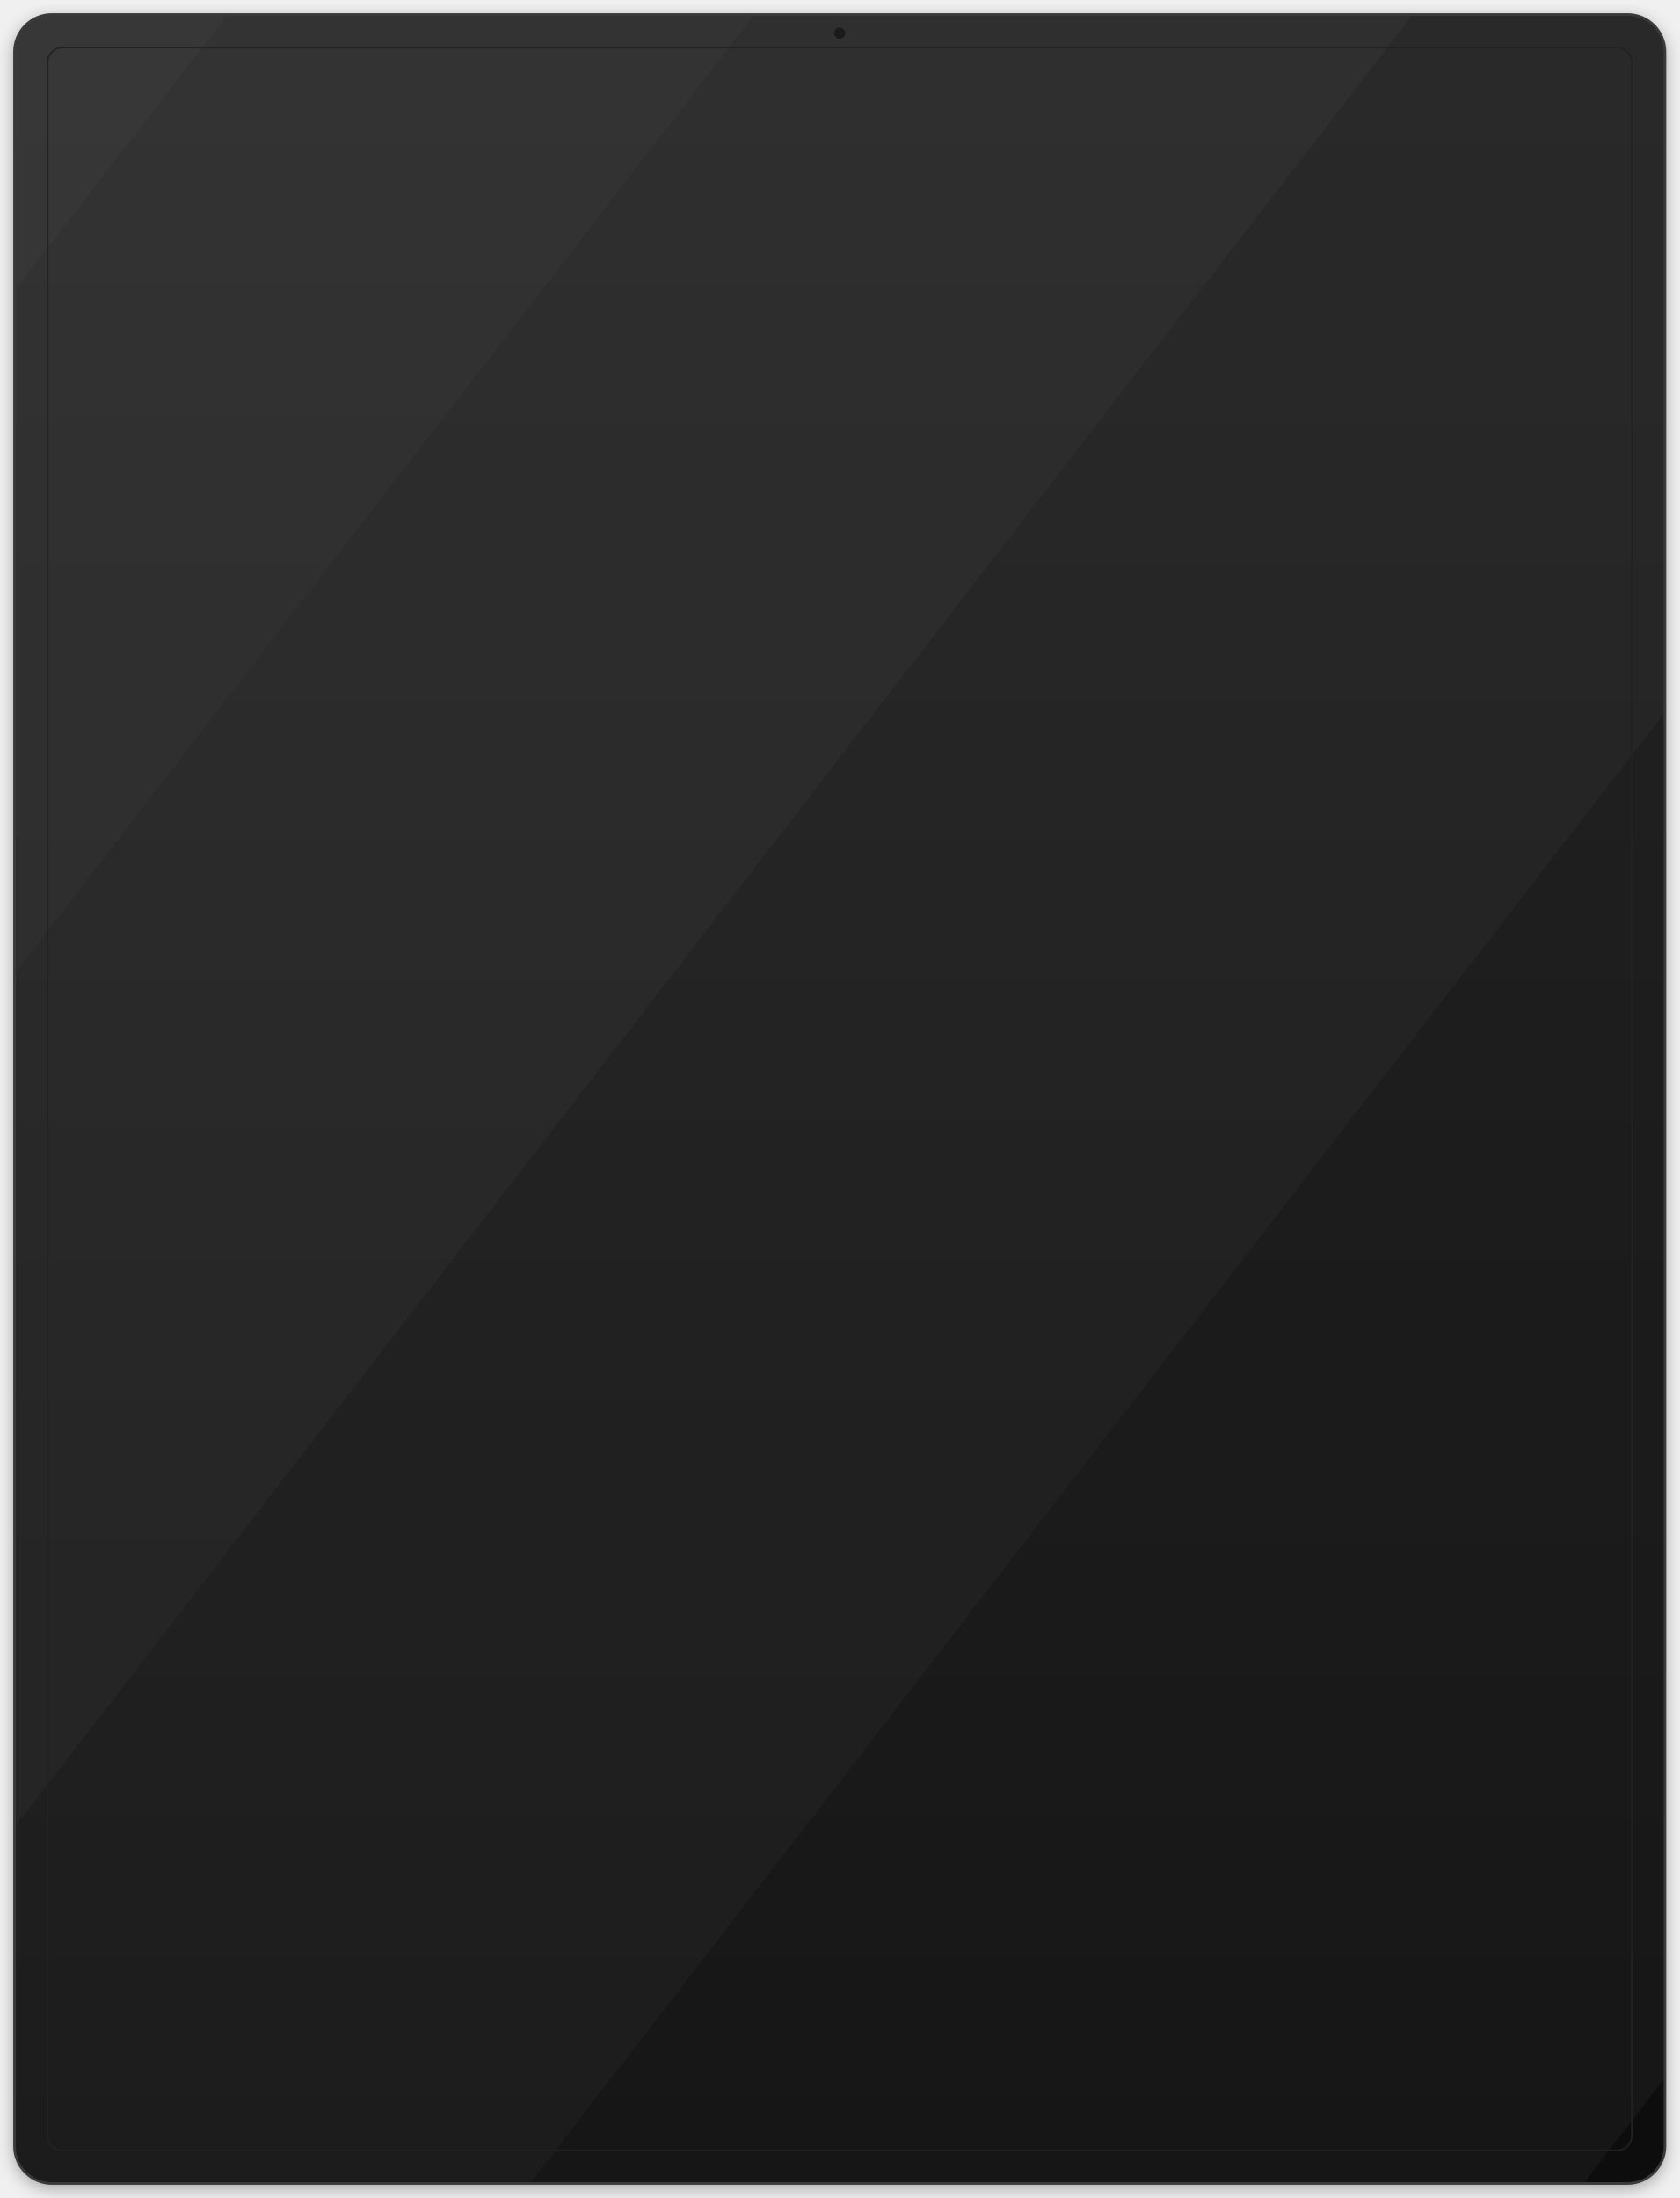
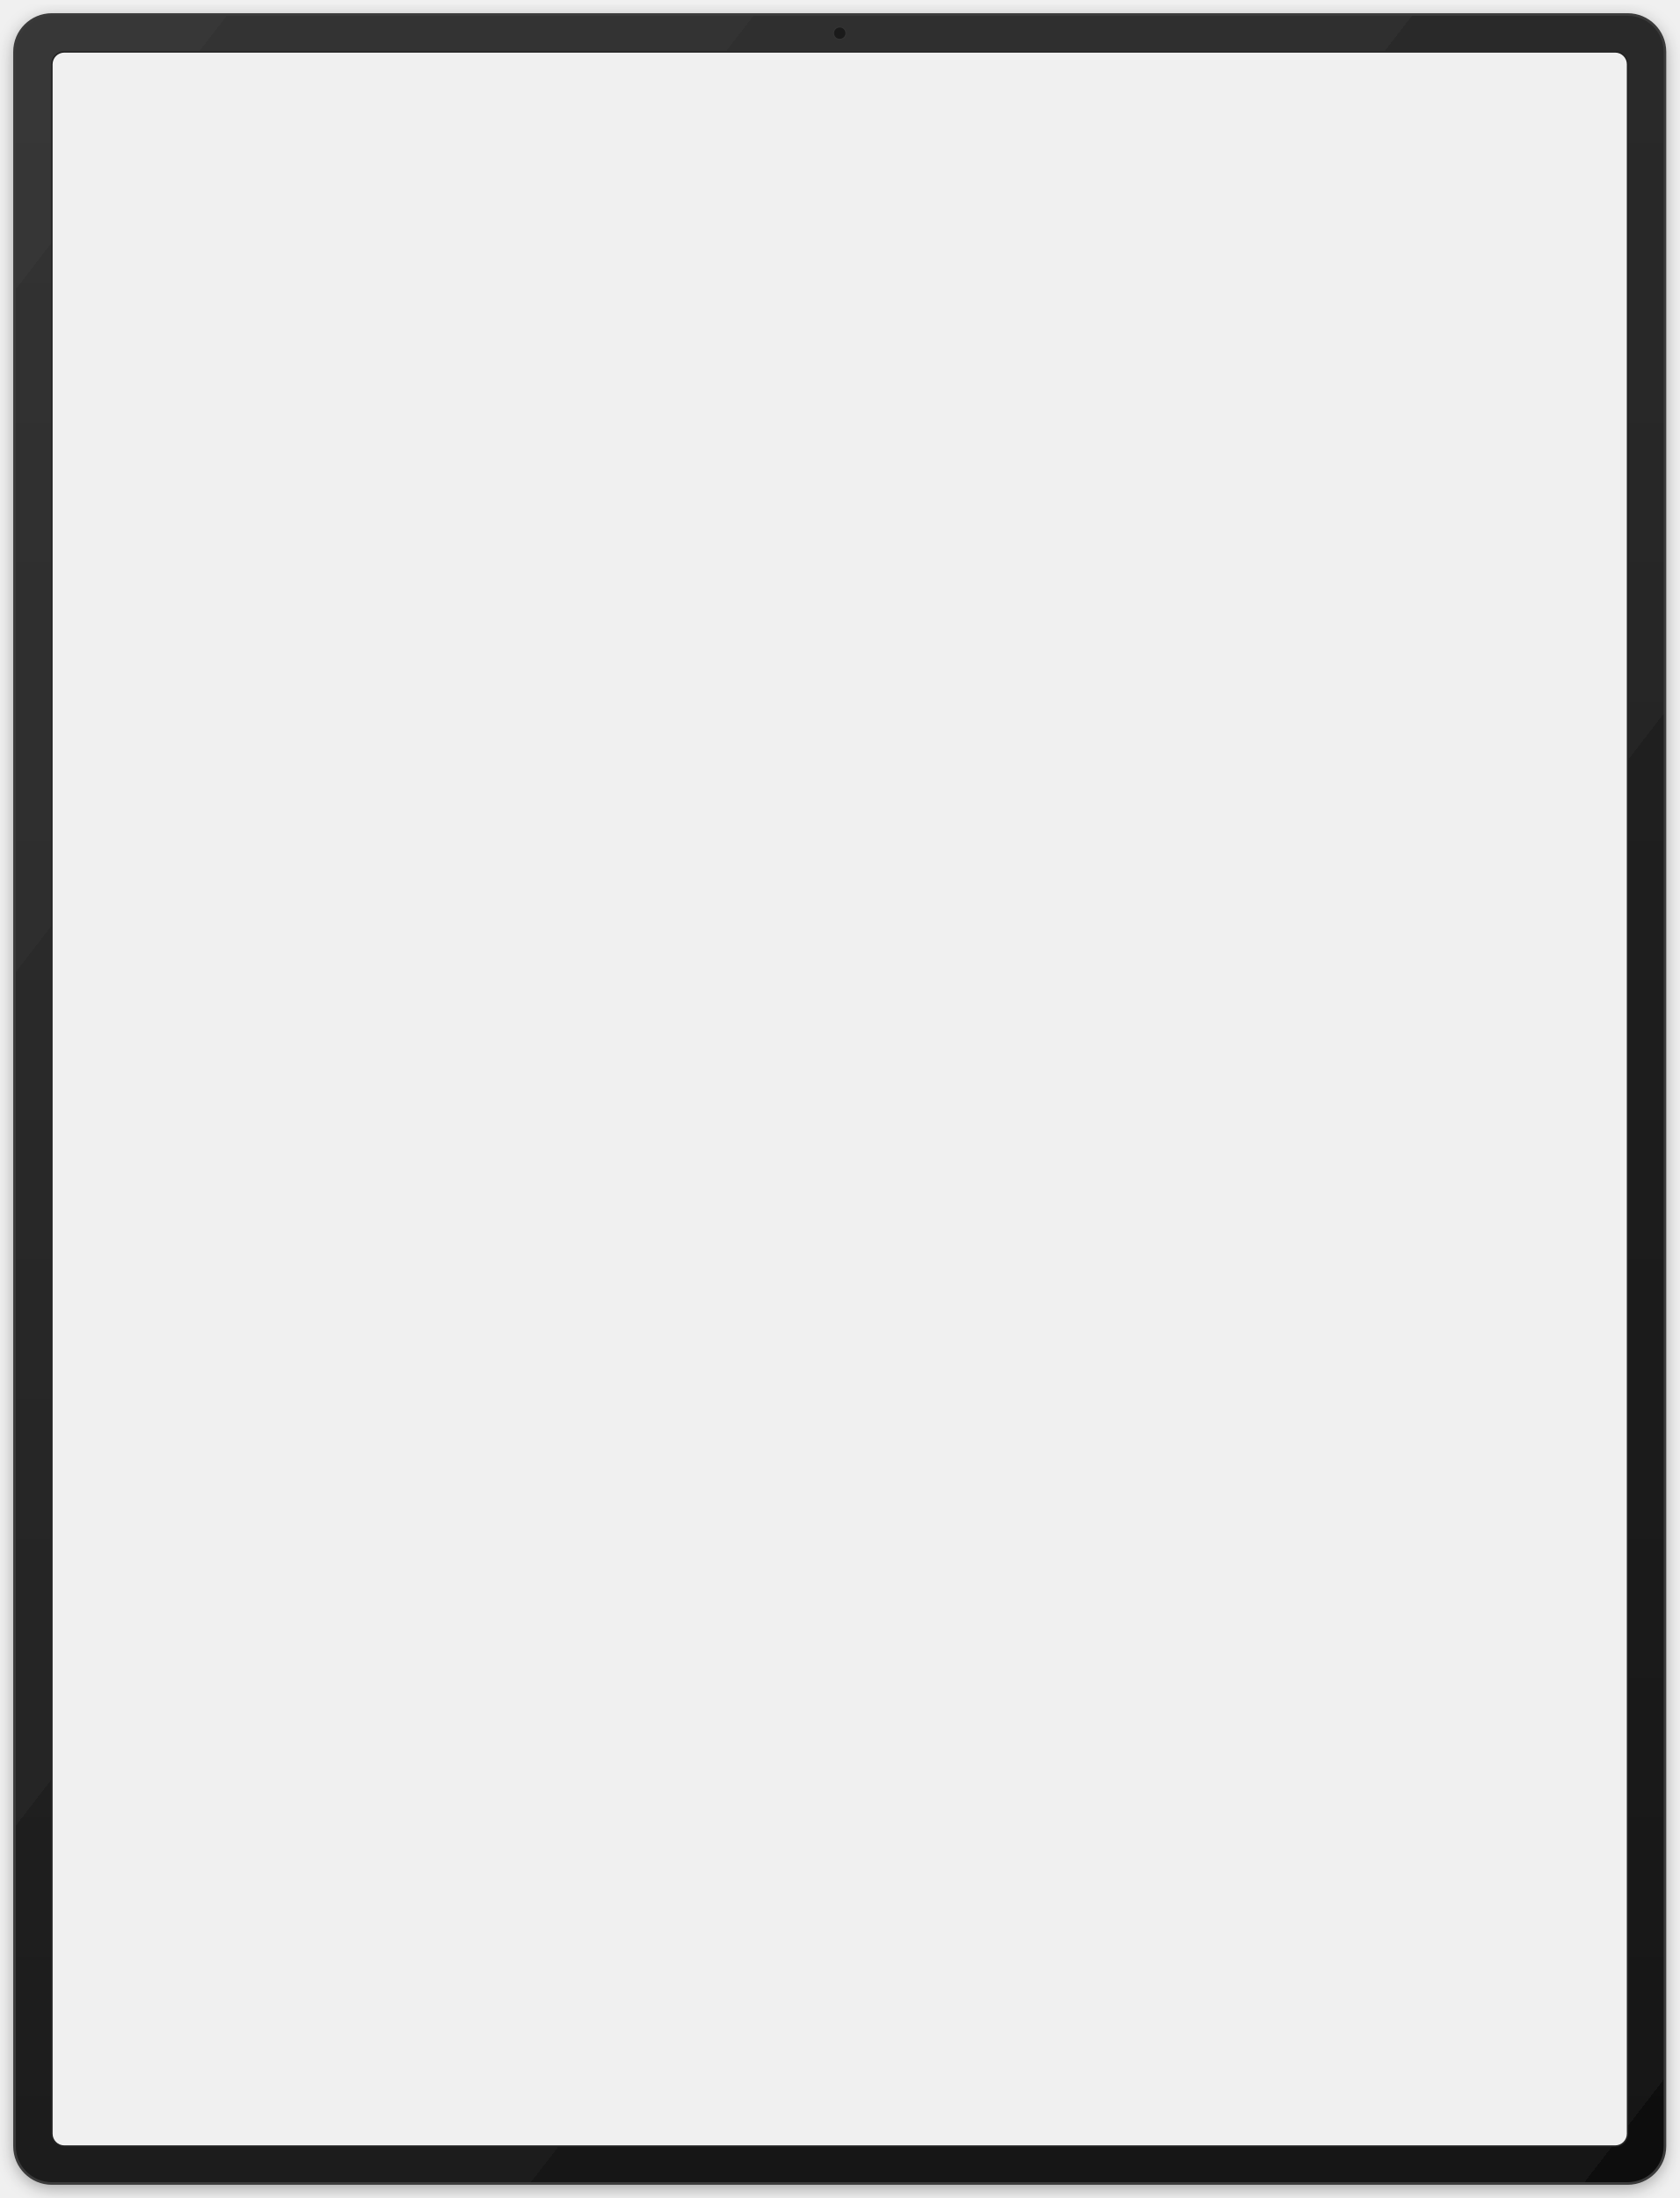
<svg xmlns="http://www.w3.org/2000/svg" viewBox="-10 -10 1620 2120" fill="none">
  <defs>
    <filter id="shadow" x="-3%" y="-3%" width="106%" height="106%">
      <feDropShadow dx="0" dy="4" stdDeviation="8" flood-color="#000" flood-opacity="0.35" />
    </filter>
    <linearGradient id="bodyGrad" x1="0" y1="0" x2="1" y2="1">
      <stop offset="0%" stop-color="#2a2a2a" />
      <stop offset="100%" stop-color="#111111" />
    </linearGradient>
    <linearGradient id="bezelHighlight" x1="0" y1="0" x2="0" y2="1">
      <stop offset="0%" stop-color="rgba(255,255,255,0.06)" />
      <stop offset="100%" stop-color="rgba(255,255,255,0)" />
    </linearGradient>
+     <mask id="screenMask">
+       <rect x="-20" y="-20" width="1640" height="2140" fill="white" />
+       <rect x="40" y="40" width="1520" height="2020" rx="12" ry="12" fill="black" />
+     </mask>
  </defs>
-   <rect x="4" y="4" width="1592" height="2092" rx="36" ry="36" fill="url(#bodyGrad)" filter="url(#shadow)" />
-   <rect x="4" y="4" width="1592" height="2092" rx="36" ry="36" fill="url(#bezelHighlight)" />
+   <g mask="url(#screenMask)">
+     <rect x="4" y="4" width="1592" height="2092" rx="36" ry="36" fill="url(#bodyGrad)" filter="url(#shadow)" />
+     <rect x="4" y="4" width="1592" height="2092" rx="36" ry="36" fill="url(#bezelHighlight)" />
+   </g>
  <rect x="4" y="4" width="1592" height="2092" rx="36" ry="36" stroke="#3a3a3a" stroke-width="2.5" fill="none" />
-   <rect x="36" y="36" width="1528" height="2028" rx="14" ry="14" stroke="#222" stroke-width="1.5" fill="none" />
-   <rect x="40" y="40" width="1520" height="2020" rx="12" ry="12" fill="transparent" />
+   <rect x="40" y="40" width="1520" height="2020" rx="12" ry="12" stroke="#222" stroke-width="1.5" fill="none" />
  <circle cx="800" cy="22" r="6" fill="#1a1a1a" stroke="#333" stroke-width="1" />
</svg>
